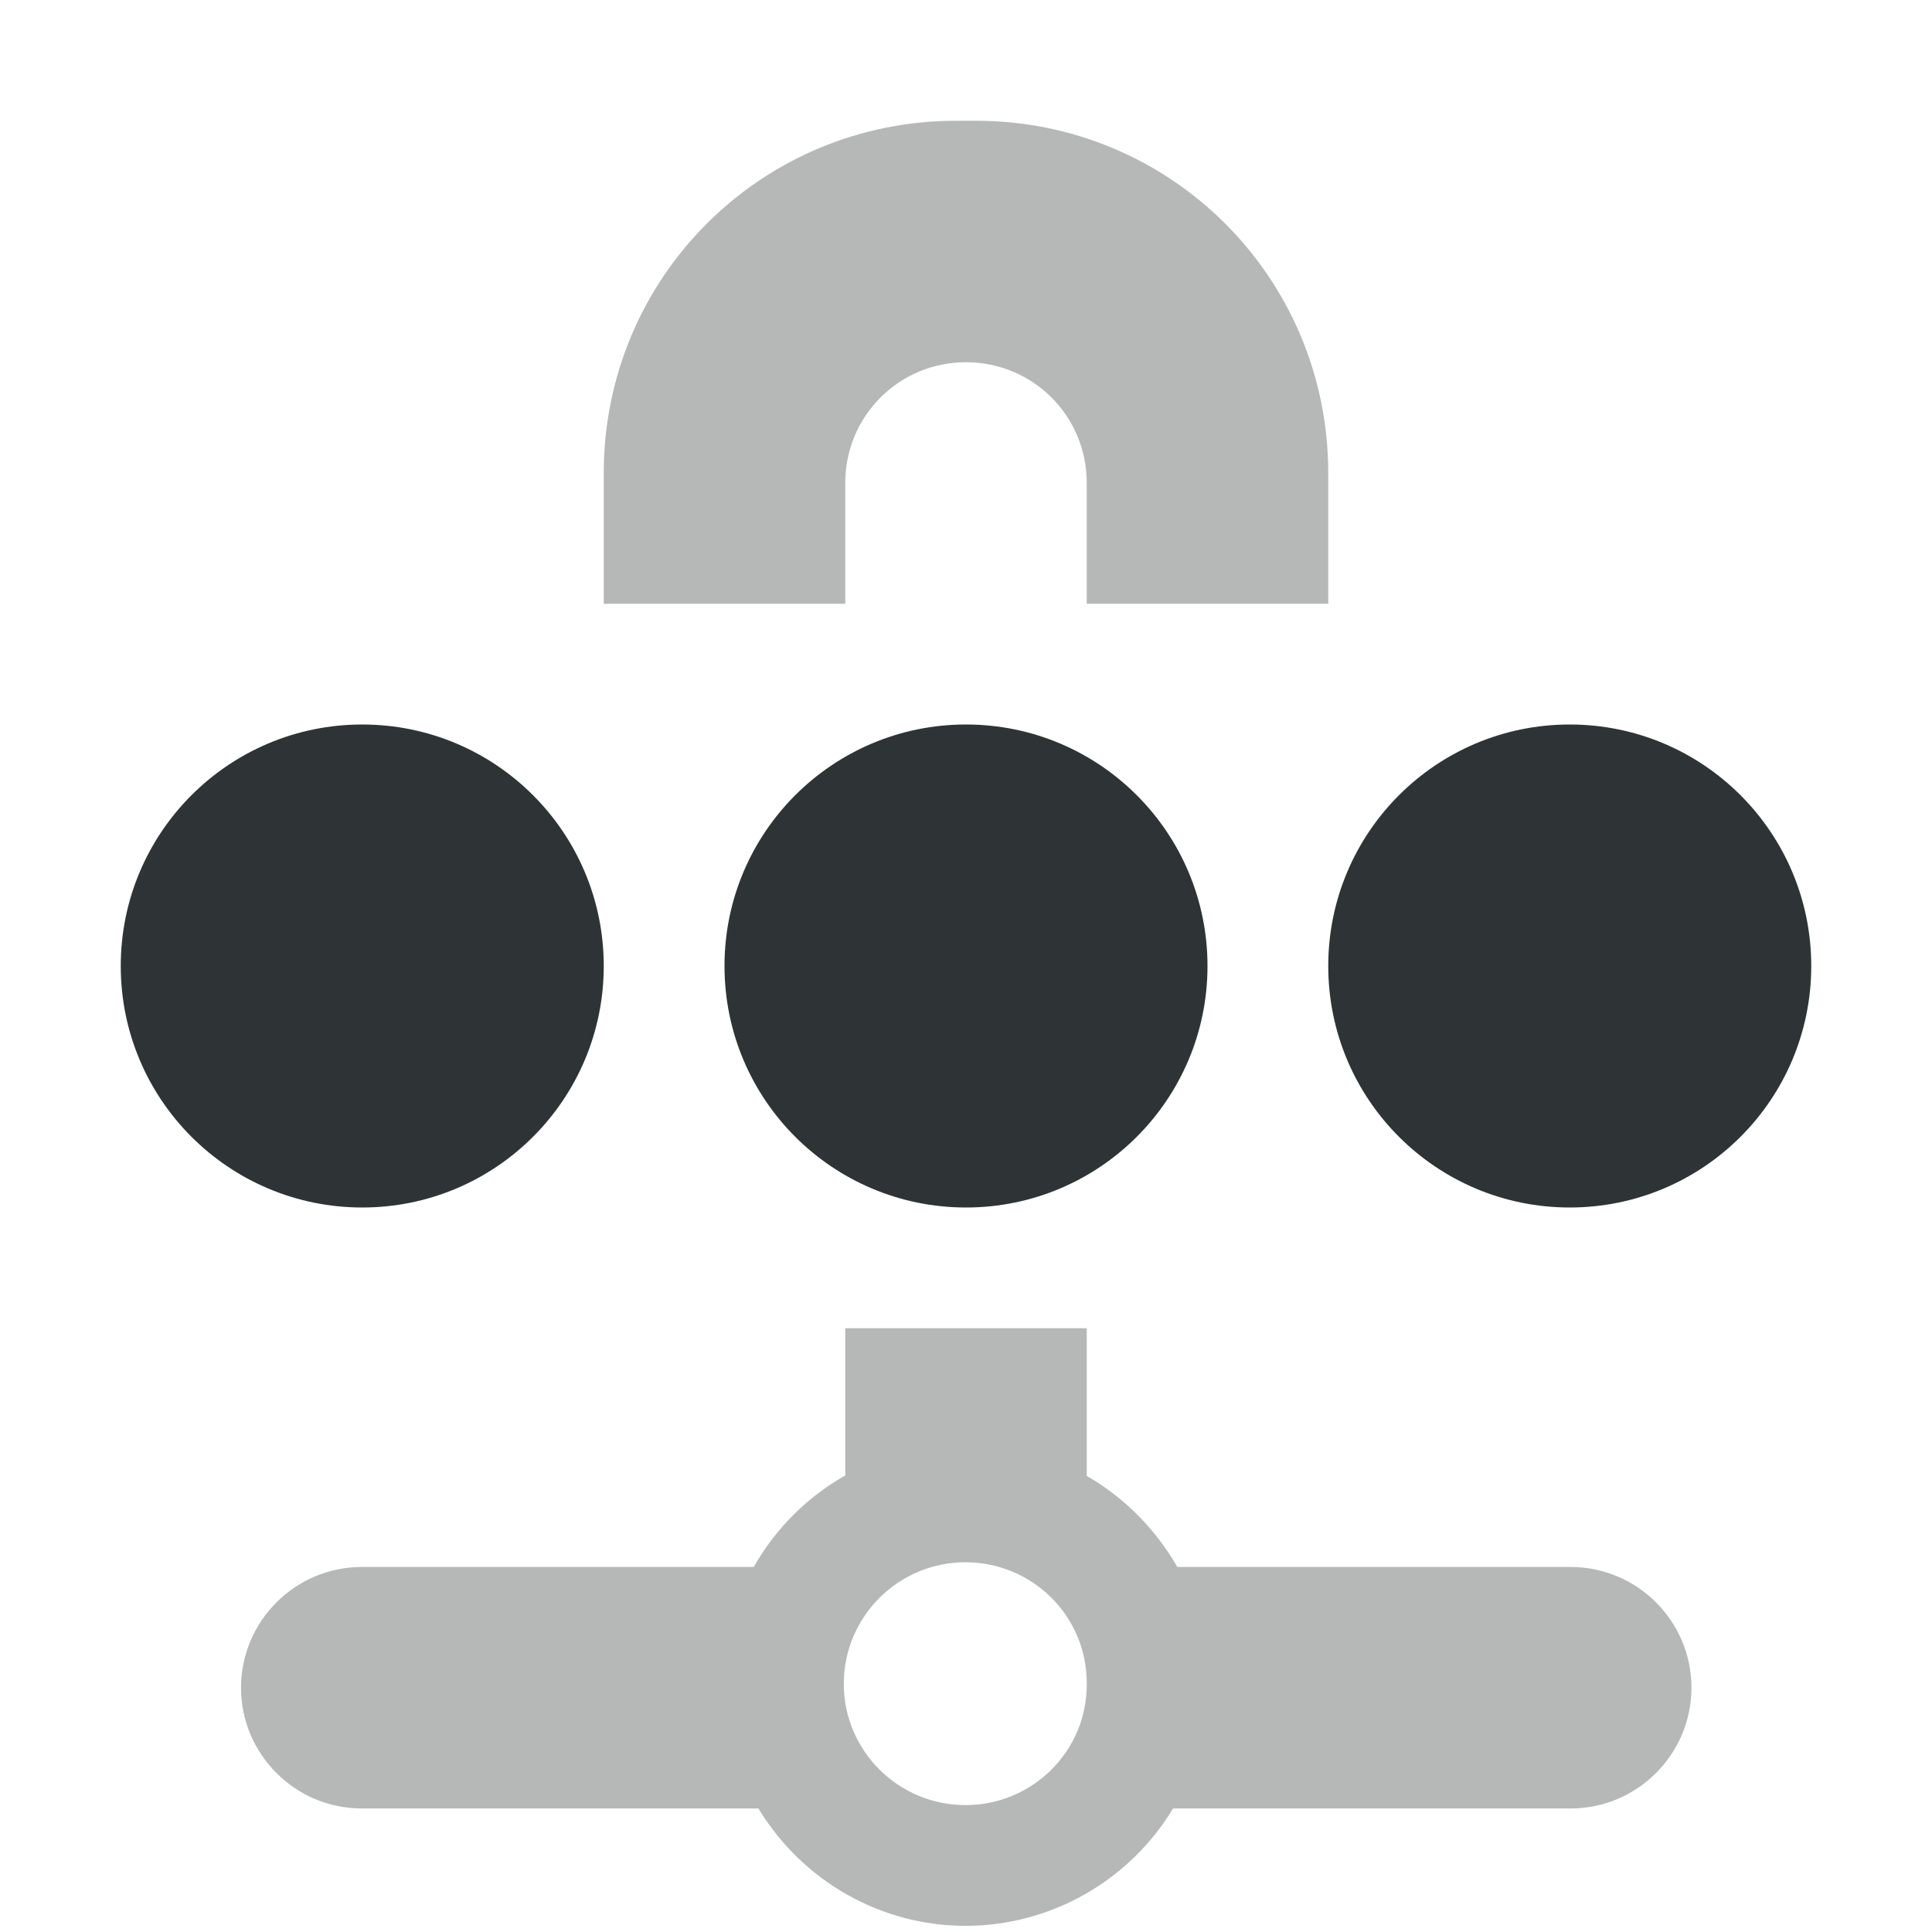
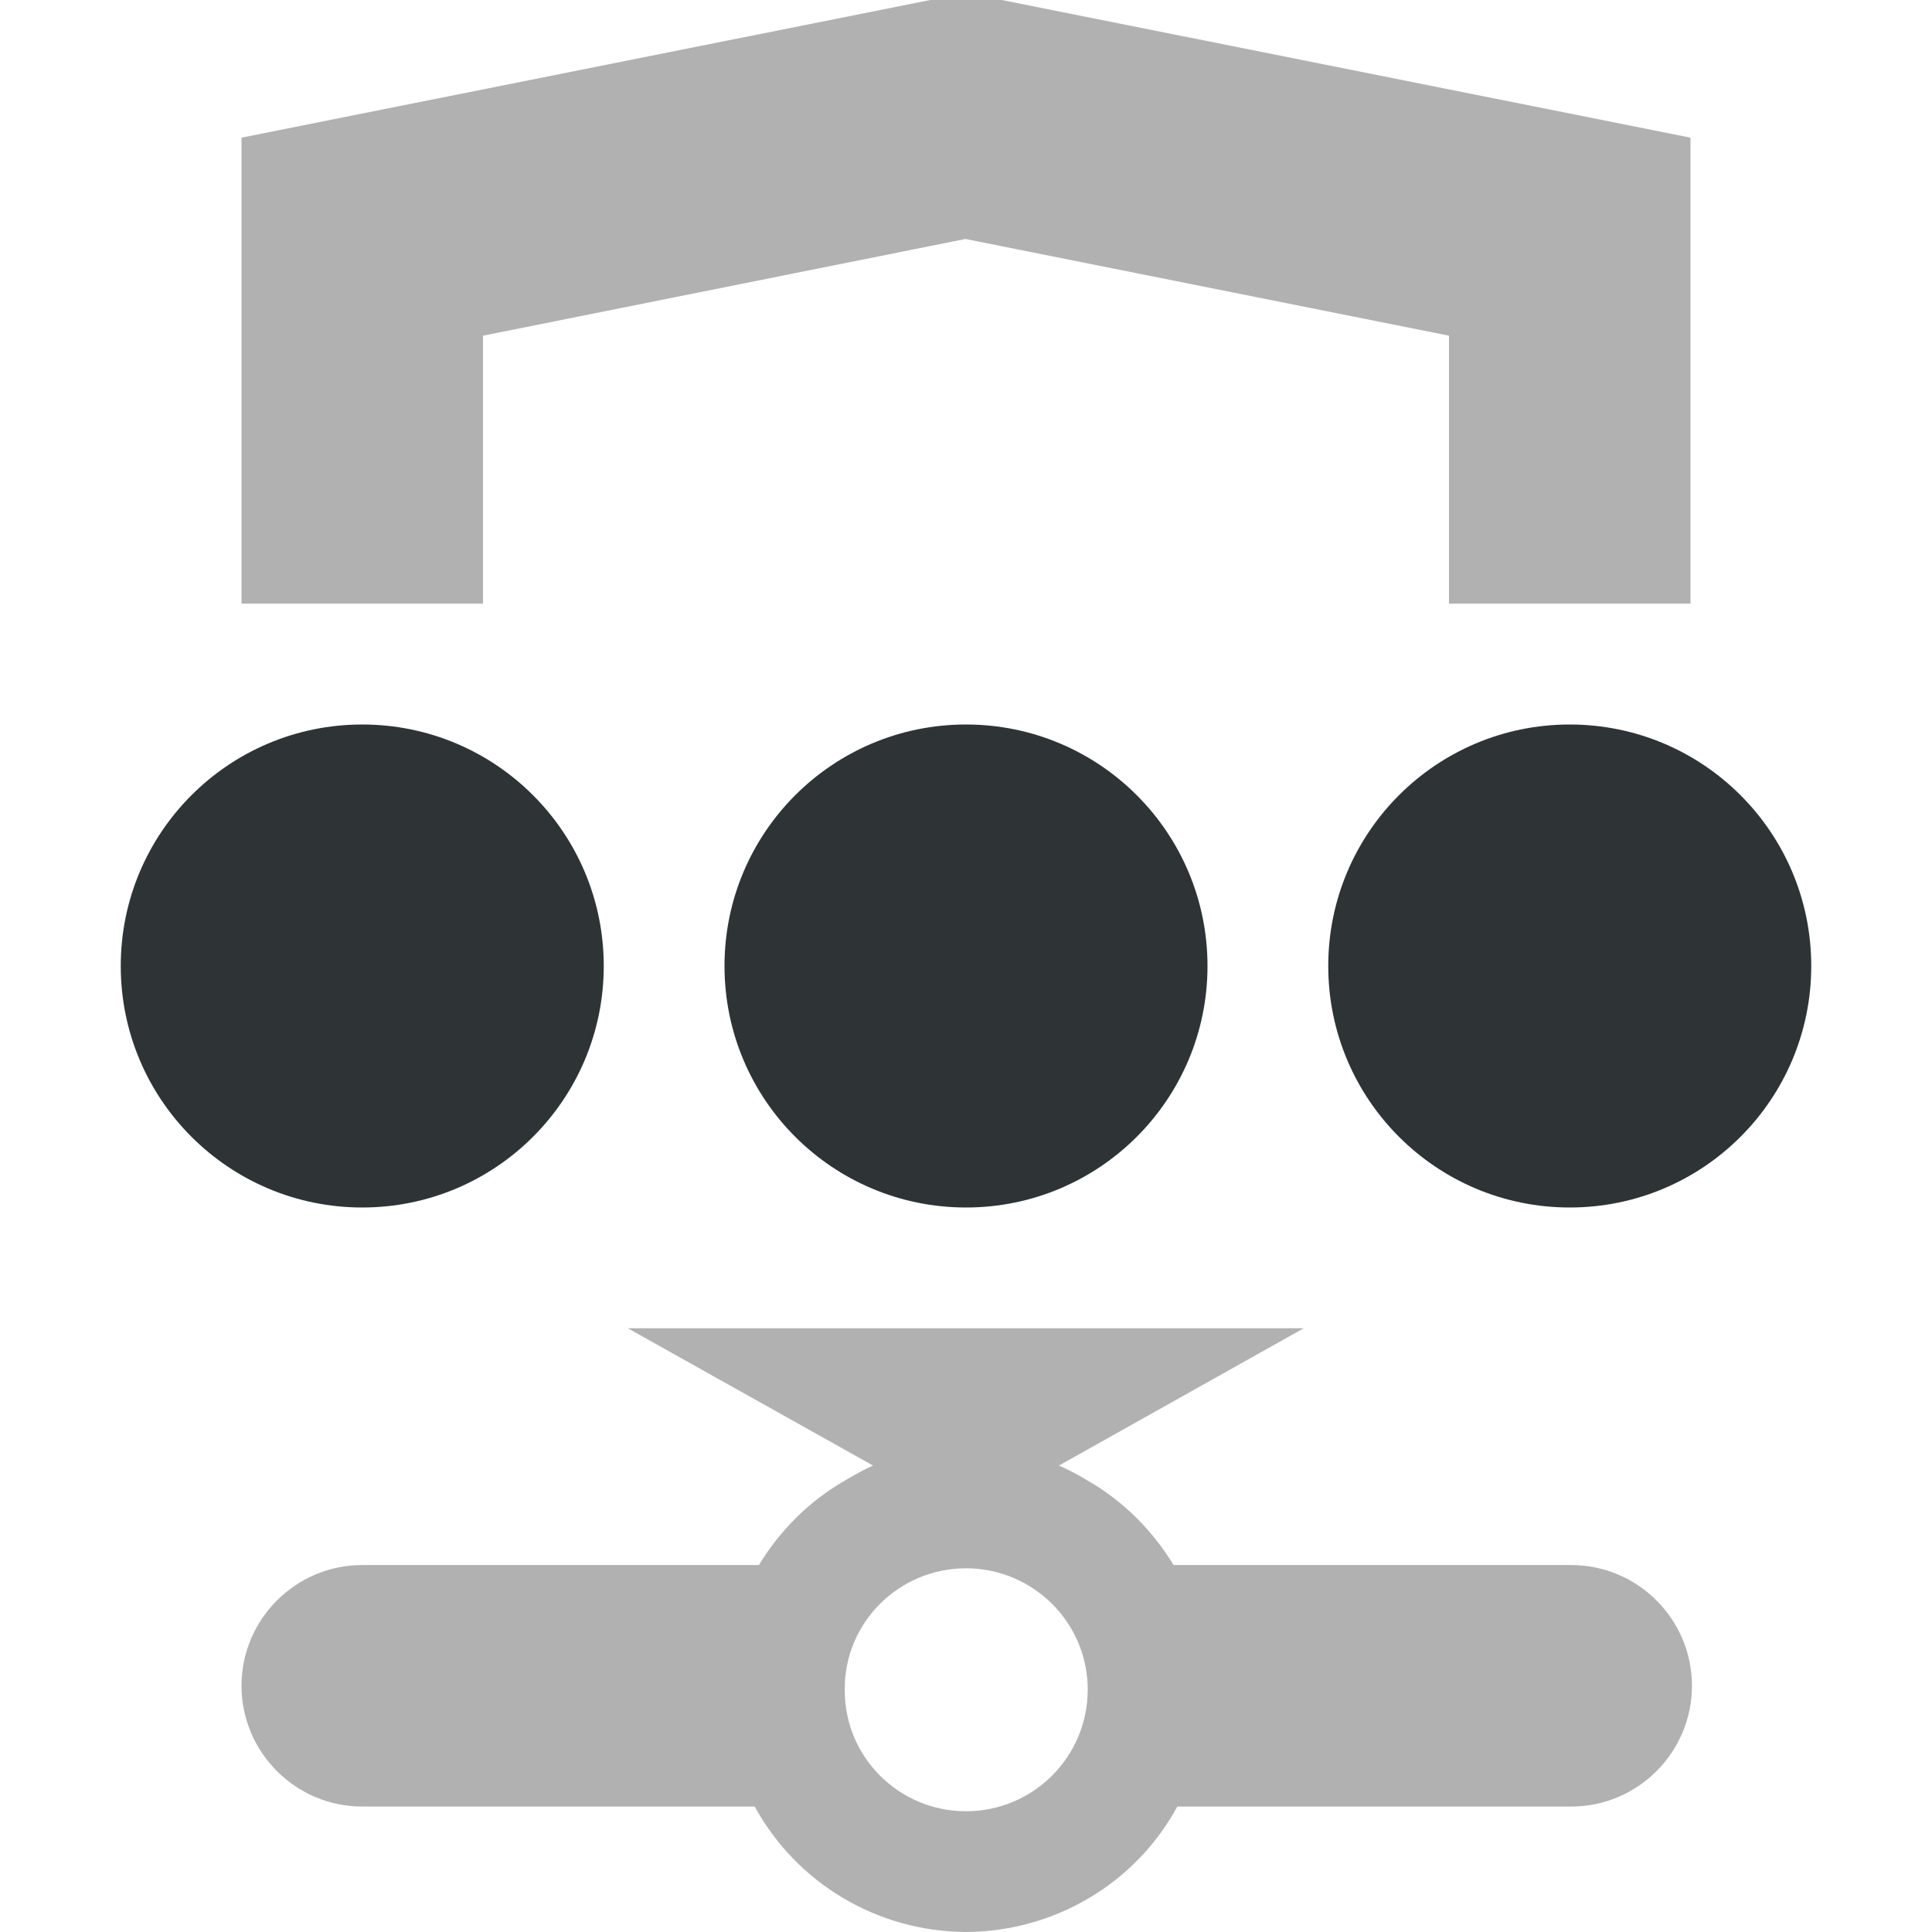
- <svg xmlns="http://www.w3.org/2000/svg" width="16px" height="16px" viewBox="0 0 16 16" version="1.1">
-   <g id="surface114831">
-     <path style=" stroke:none;fill-rule:nonzero;fill:rgb(18.039%,20.392%,21.176%);fill-opacity:1;" d="M 3 6 C 1.895 6 1 6.895 1 8 C 1 9.105 1.895 10 3 10 C 4.105 10 5 9.105 5 8 C 5 6.895 4.105 6 3 6 Z M 8 6 C 6.895 6 6 6.895 6 8 C 6 9.105 6.895 10 8 10 C 9.105 10 10 9.105 10 8 C 10 6.895 9.105 6 8 6 Z M 13 6 C 11.895 6 11 6.895 11 8 C 11 9.105 11.895 10 13 10 C 14.105 10 15 9.105 15 8 C 15 6.895 14.105 6 13 6 Z M 13 6 " />
-     <path style=" stroke:none;fill-rule:nonzero;fill:rgb(18.039%,20.392%,21.176%);fill-opacity:0.349;" d="M 7.918 1 C 6.301 1 5 2.301 5 3.918 L 5 5 L 7 5 L 7 4 C 7 3.445 7.445 3 8 3 C 8.555 3 9 3.445 9 4 L 9 5 L 11 5 L 11 3.918 C 11 2.301 9.699 1 8.082 1 Z M 7 11 L 7 12.219 C 6.684 12.398 6.422 12.66 6.242 12.977 L 2.996 12.977 C 2.445 12.977 1.996 13.426 1.996 13.977 C 1.996 14.527 2.445 14.977 2.996 14.977 L 6.281 14.977 C 6.645 15.578 7.293 15.949 7.996 15.949 C 8.699 15.949 9.352 15.578 9.715 14.977 L 13.008 14.977 C 13.559 14.977 14.008 14.527 14.008 13.977 C 14.008 13.426 13.559 12.977 13.008 12.977 L 9.75 12.977 C 9.57 12.664 9.312 12.402 9 12.223 L 9 11 Z M 7.996 12.938 C 8.551 12.938 9.004 13.387 9 13.945 C 9.004 14.5 8.551 14.949 7.996 14.949 C 7.441 14.949 6.988 14.5 6.988 13.945 C 6.988 13.387 7.441 12.938 7.996 12.938 Z M 7.996 12.938 " />
-   </g>
+ <svg xmlns="http://www.w3.org/2000/svg" height="16px" viewBox="0 0 16 16" width="16px">
+   <path d="m 8 -0.059 l -6 1.199 v 3.859 h 2 v -2.219 l 3.996 -0.801 l 4.004 0.801 v 2.219 h 2 v -3.859 z m -2.801 11.059 l 2.031 1.137 c -0.078 0.035 -0.156 0.078 -0.234 0.125 c -0.293 0.168 -0.535 0.41 -0.711 0.699 h -3.285 c -0.551 0 -1 0.449 -1 1 c 0 0.551 0.449 1 1 1 h 3.25 c 0.352 0.641 1.02 1.035 1.75 1.039 c 0.73 -0.004 1.402 -0.398 1.75 -1.039 h 3.262 c 0.551 0 1 -0.449 1 -1 c 0 -0.551 -0.449 -1 -1 -1 h -3.293 c -0.176 -0.289 -0.418 -0.531 -0.711 -0.699 c -0.082 -0.051 -0.16 -0.09 -0.238 -0.125 l 2.027 -1.137 z m 2.801 1.988 c 0.555 0 1.008 0.449 1.008 1.004 c 0 0.559 -0.453 1.008 -1.008 1.008 s -1.008 -0.449 -1.004 -1.008 c -0.004 -0.555 0.449 -1.004 1.004 -1.004 z m 0 0" fill="#222222" fill-opacity="0.349" />
+   <path d="m 3 6 c -1.105 0 -2 0.895 -2 2 s 0.895 2 2 2 s 2 -0.895 2 -2 s -0.895 -2 -2 -2 z m 5 0 c -1.105 0 -2 0.895 -2 2 s 0.895 2 2 2 s 2 -0.895 2 -2 s -0.895 -2 -2 -2 z m 5 0 c -1.105 0 -2 0.895 -2 2 s 0.895 2 2 2 s 2 -0.895 2 -2 s -0.895 -2 -2 -2 z m 0 0" fill="#2e3436" />
</svg>
